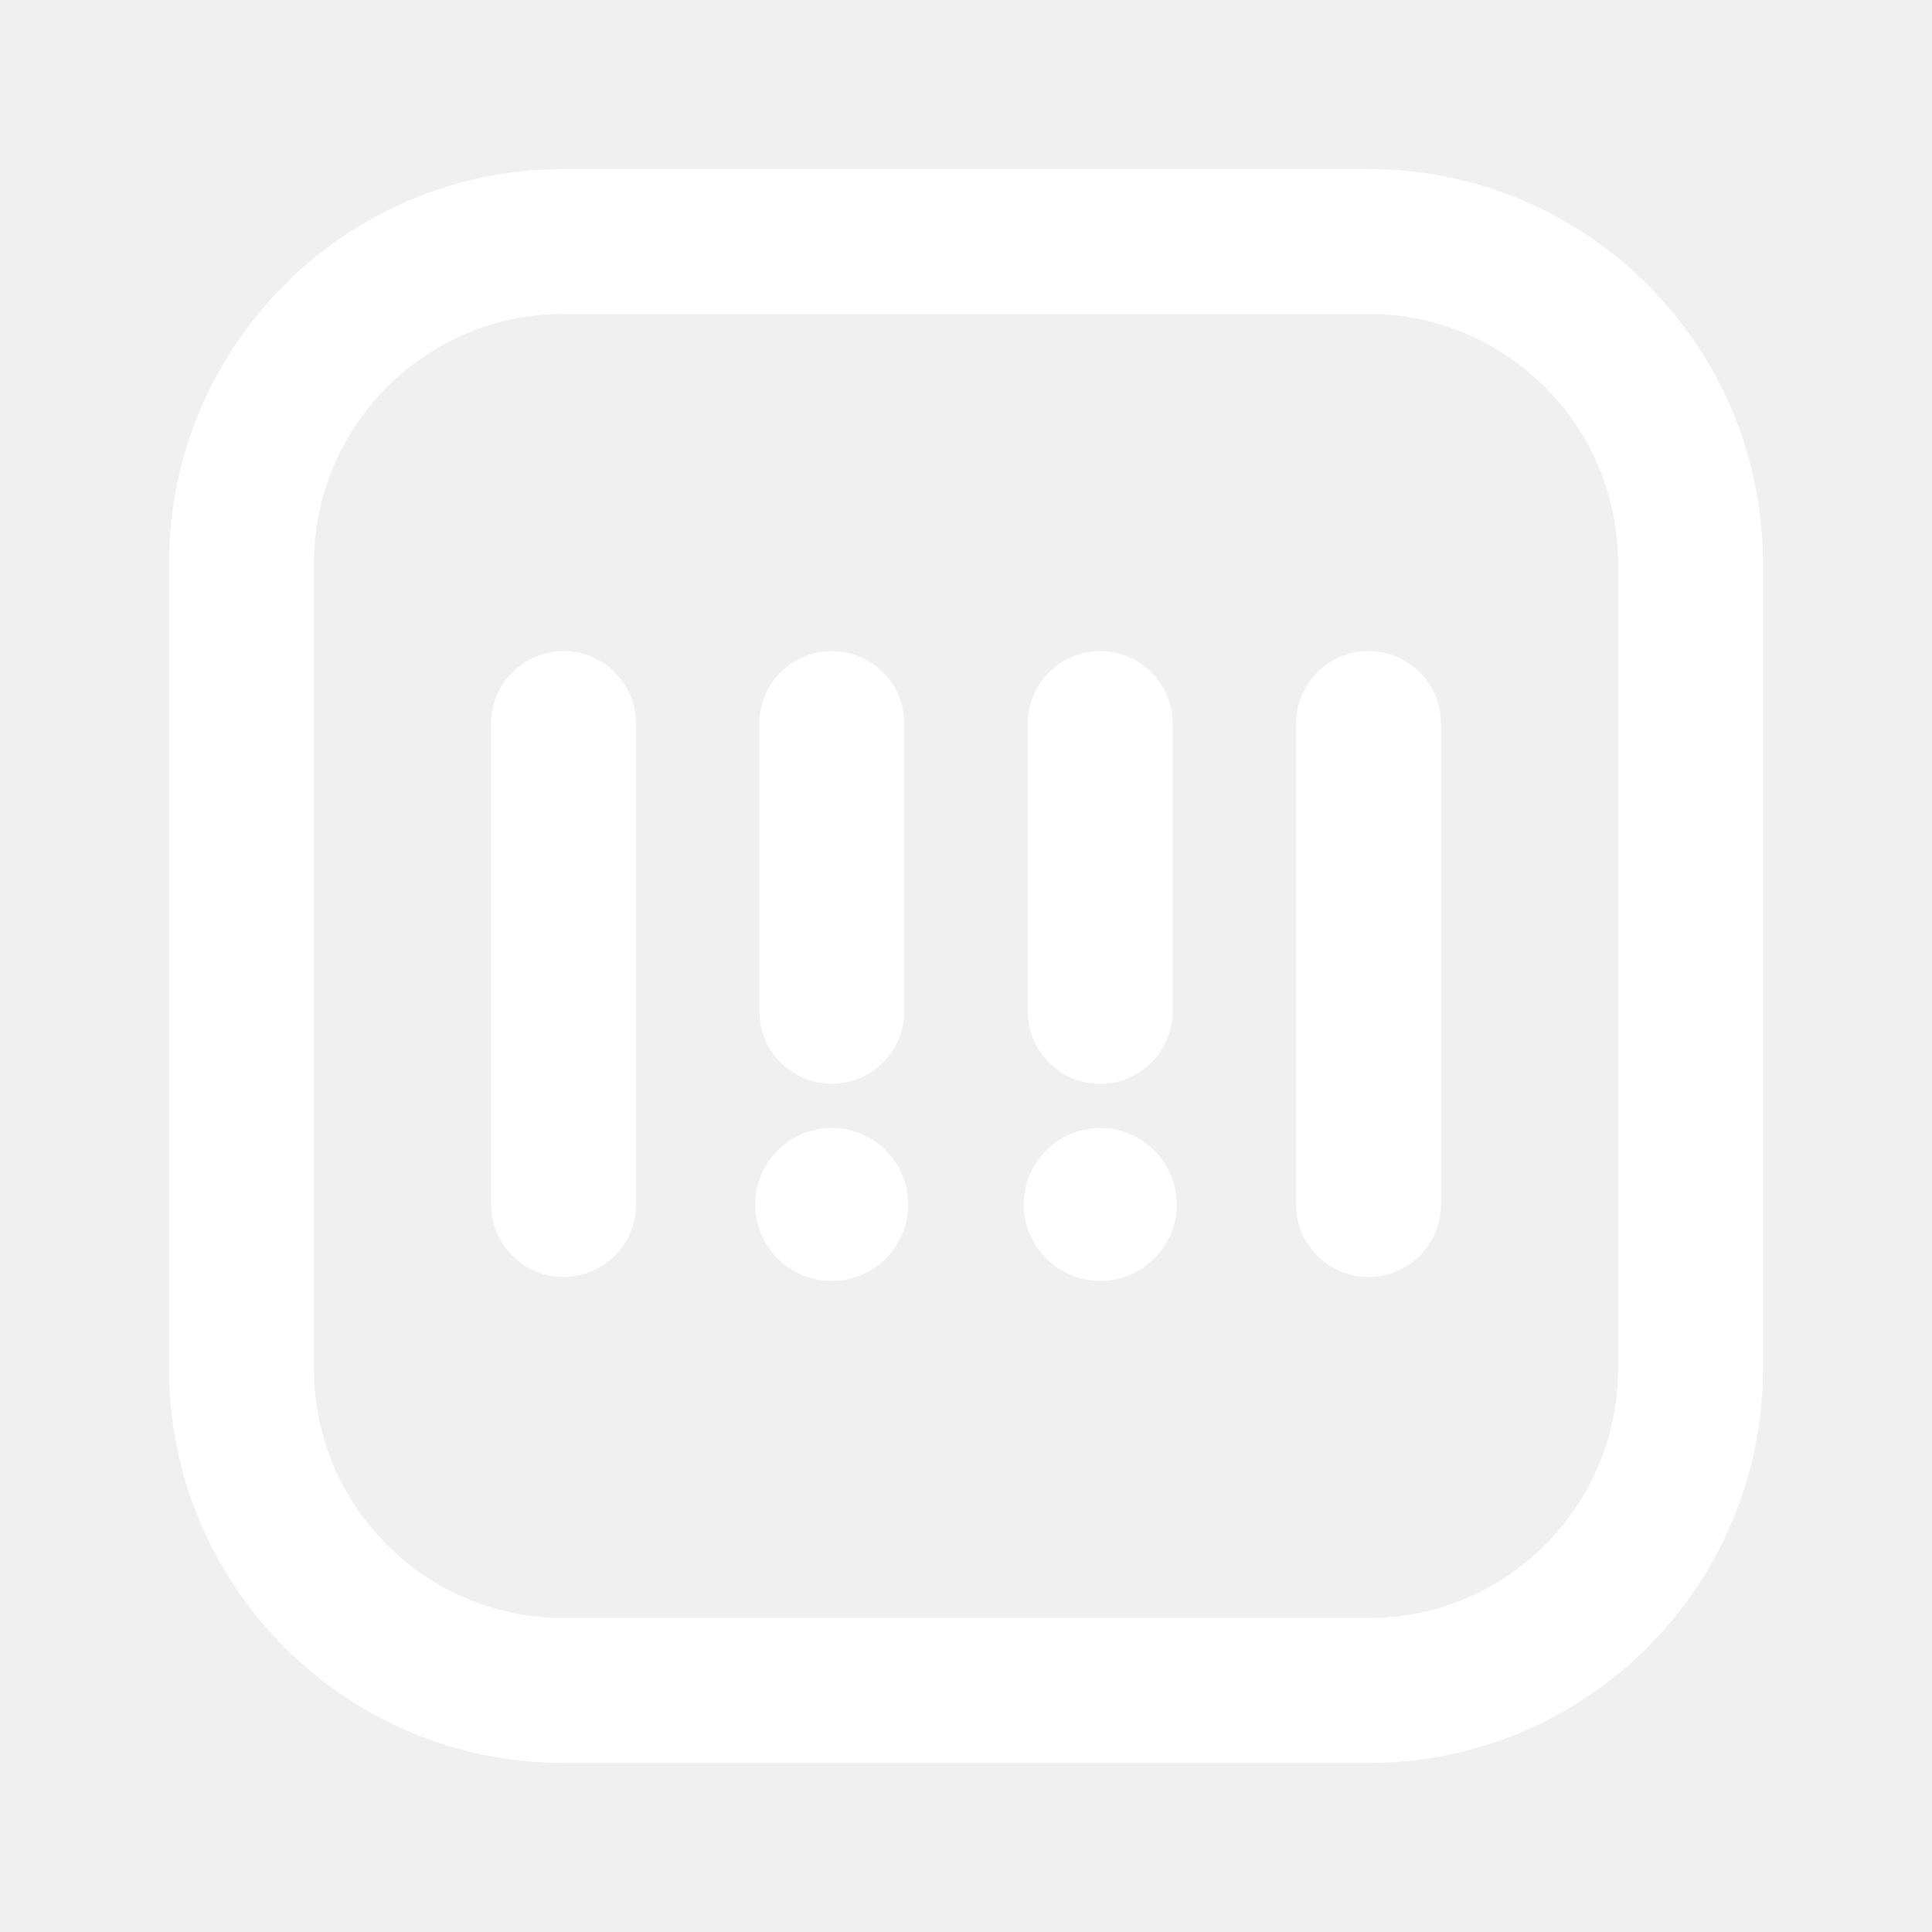
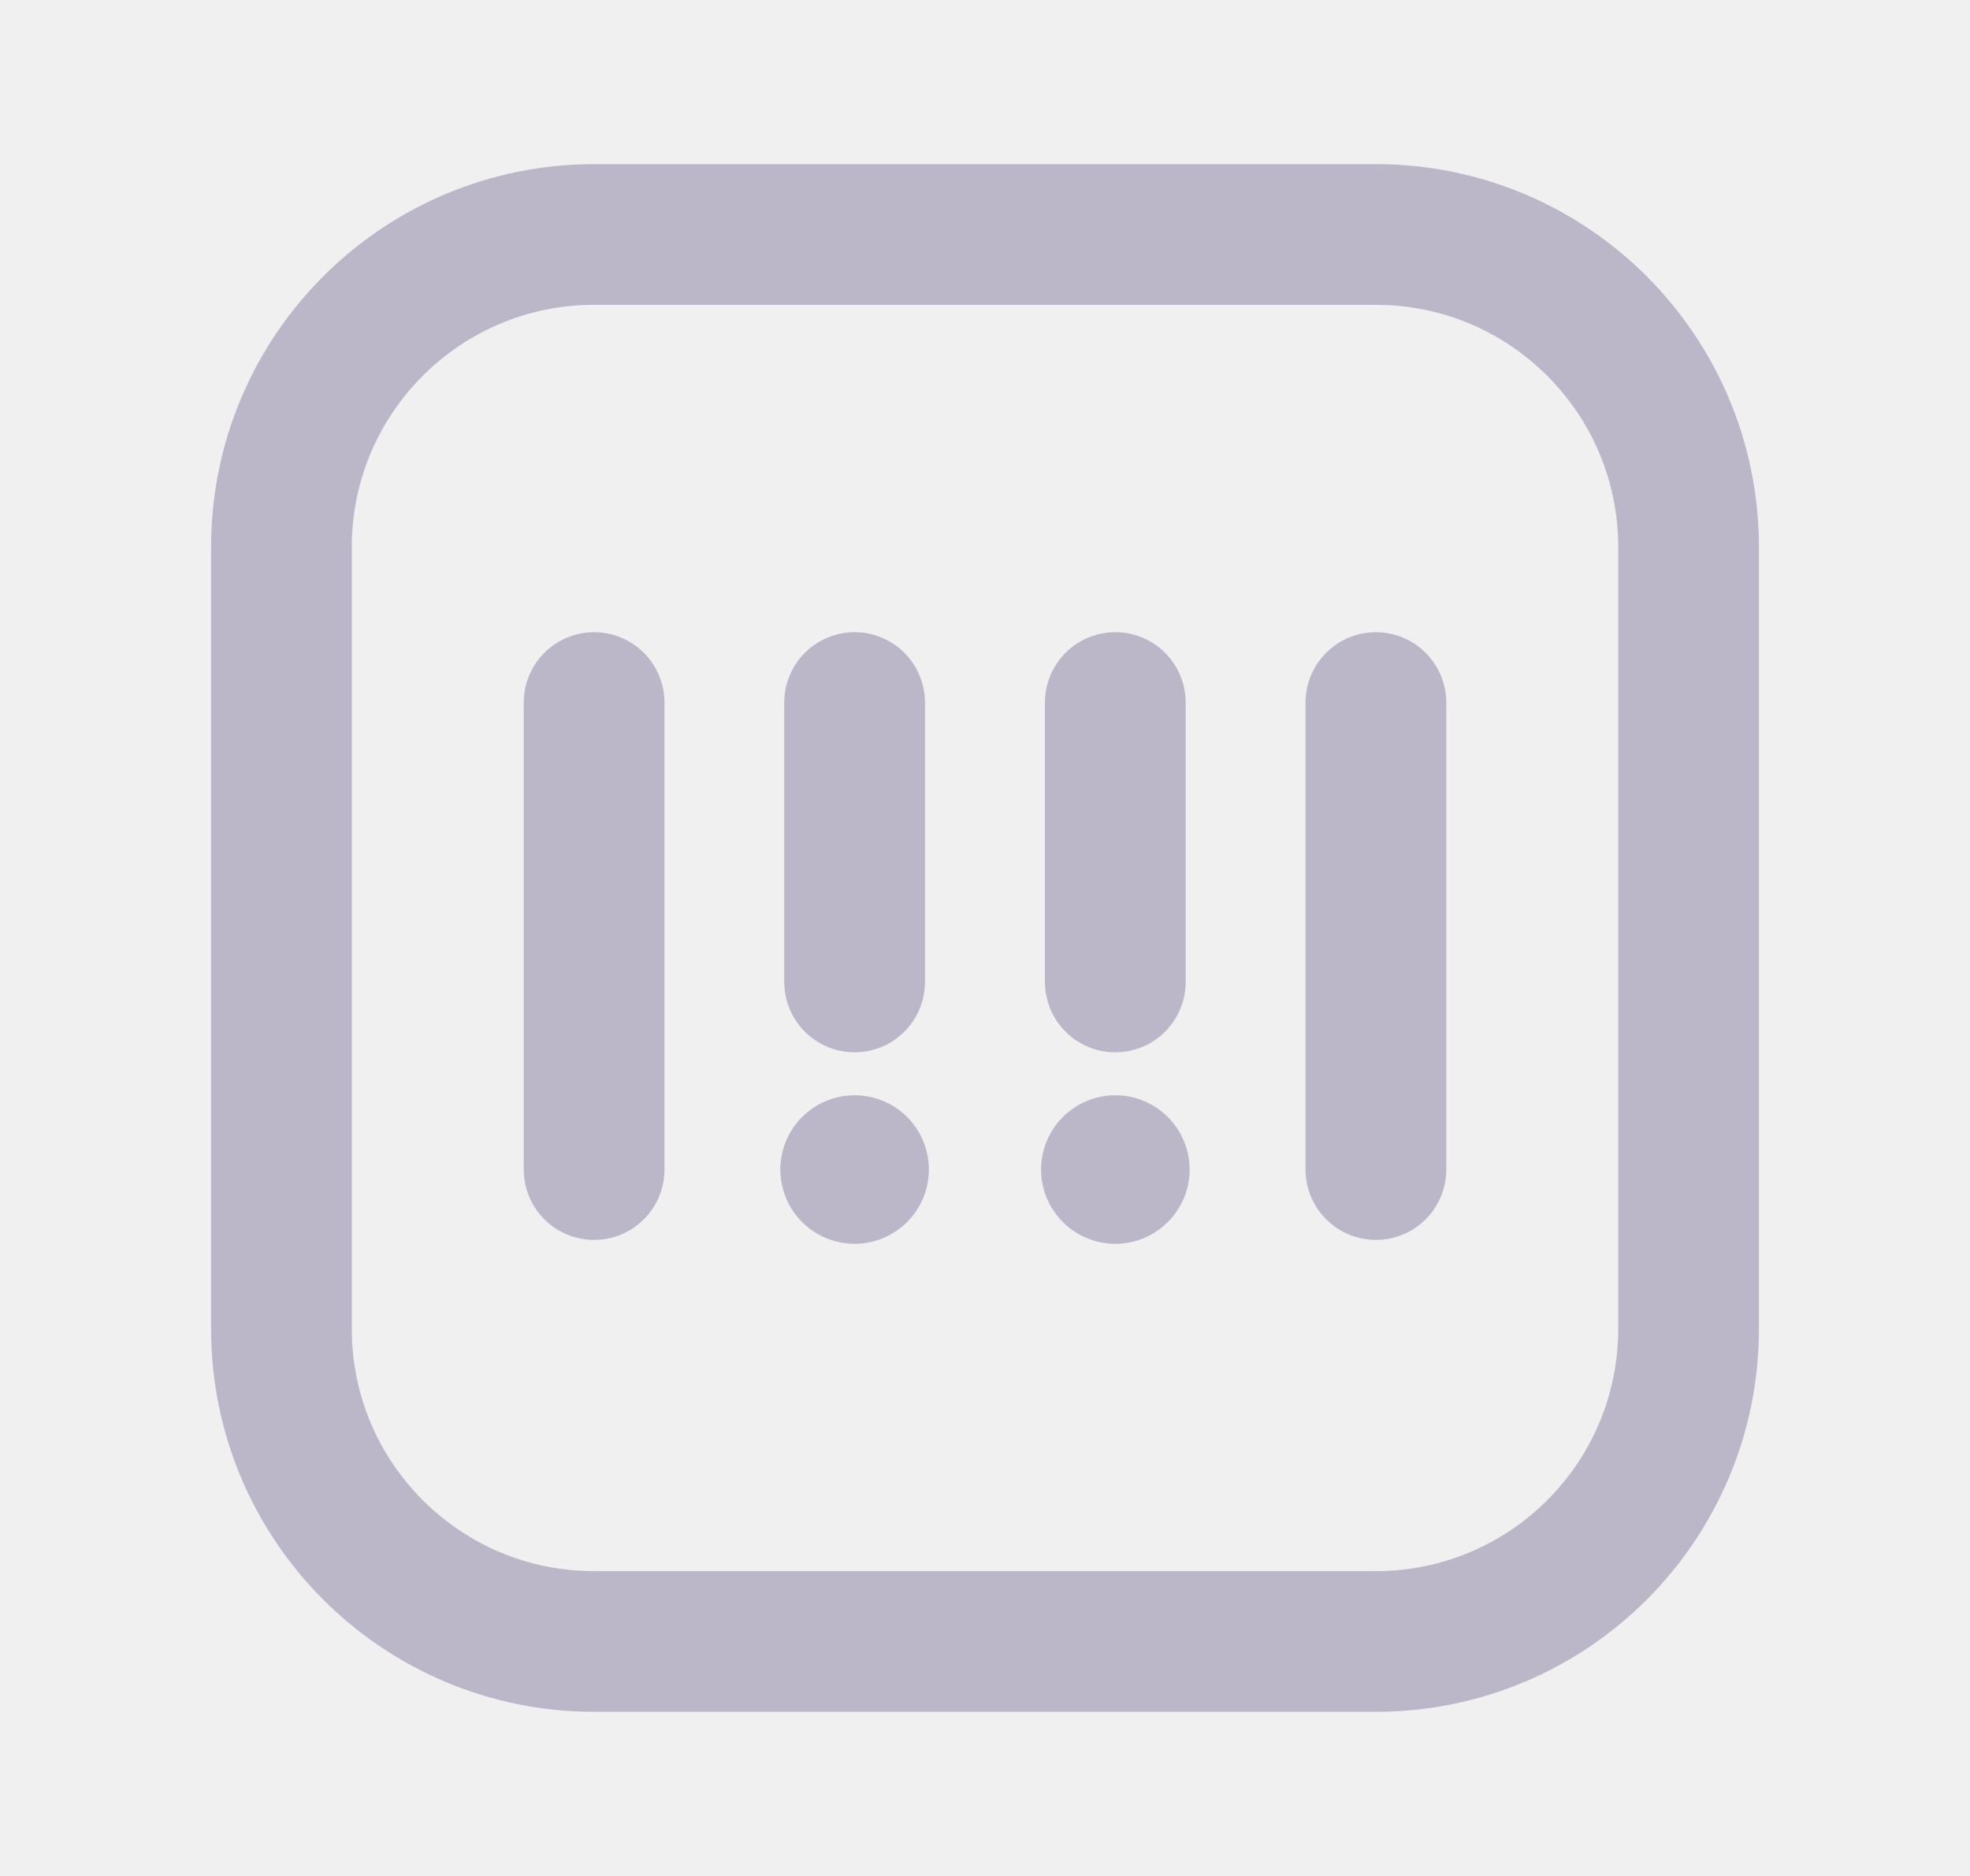
- <svg xmlns="http://www.w3.org/2000/svg" width="20" height="20" viewBox="0 0 20 20" fill="none">
-   <g id="Group">
-     <g id="Group_2">
-       <path id="Path" d="M8.64 12.439C8.656 12.456 8.656 12.482 8.64 12.498C8.623 12.515 8.597 12.515 8.58 12.498C8.564 12.482 8.564 12.456 8.58 12.439C8.597 12.422 8.624 12.423 8.64 12.439" stroke="white" stroke-width="1.5" stroke-linecap="round" stroke-linejoin="round" />
-       <path id="Path_2" d="M11.419 12.439C11.436 12.456 11.436 12.482 11.419 12.498C11.402 12.515 11.376 12.515 11.36 12.498C11.343 12.482 11.343 12.456 11.36 12.439C11.376 12.422 11.403 12.423 11.419 12.439" stroke="white" stroke-width="1.5" stroke-linecap="round" stroke-linejoin="round" />
-       <path id="Path_3" d="M14.167 7.49V12.469" stroke="white" stroke-width="1.5" stroke-linecap="round" stroke-linejoin="round" />
-       <path id="Path_4" d="M5.834 7.49V12.469" stroke="white" stroke-width="1.5" stroke-linecap="round" stroke-linejoin="round" />
-       <path id="Path_5" d="M11.389 7.49V10.469" stroke="white" stroke-width="1.5" stroke-linecap="round" stroke-linejoin="round" />
-       <path id="Path_6" d="M8.611 7.49V10.469" stroke="white" stroke-width="1.5" stroke-linecap="round" stroke-linejoin="round" />
-       <path id="Path_7" fill-rule="evenodd" clip-rule="evenodd" d="M14.167 17.5H5.833C3.993 17.5 2.5 16.008 2.5 14.167V5.833C2.5 3.993 3.993 2.5 5.833 2.5H14.167C16.008 2.5 17.5 3.993 17.5 5.833V14.167C17.5 16.008 16.008 17.5 14.167 17.5Z" stroke="white" stroke-width="1.5" stroke-linecap="round" stroke-linejoin="round" />
-     </g>
-   </g>
+ <svg xmlns="http://www.w3.org/2000/svg" width="21" height="20" viewBox="0 0 21 20" fill="none">
+   <path d="M9.14 12.439C9.156 12.456 9.156 12.482 9.14 12.498C9.123 12.515 9.097 12.515 9.08 12.498C9.064 12.482 9.064 12.456 9.08 12.439C9.097 12.422 9.124 12.423 9.14 12.439" stroke="#BBB7C9" stroke-width="1.5" stroke-linecap="round" stroke-linejoin="round" />
+   <path d="M11.919 12.439C11.936 12.456 11.936 12.482 11.919 12.498C11.902 12.515 11.876 12.515 11.86 12.498C11.843 12.482 11.843 12.456 11.86 12.439C11.876 12.422 11.903 12.423 11.919 12.439" stroke="#BBB7C9" stroke-width="1.5" stroke-linecap="round" stroke-linejoin="round" />
+   <path d="M14.667 7.49V12.469" stroke="#BBB7C9" stroke-width="1.5" stroke-linecap="round" stroke-linejoin="round" />
+   <path d="M6.333 7.49V12.469" stroke="#BBB7C9" stroke-width="1.5" stroke-linecap="round" stroke-linejoin="round" />
+   <path d="M11.889 7.49V10.469" stroke="#BBB7C9" stroke-width="1.5" stroke-linecap="round" stroke-linejoin="round" />
+   <path d="M9.11 7.49V10.469" stroke="#BBB7C9" stroke-width="1.5" stroke-linecap="round" stroke-linejoin="round" />
+   <path fill-rule="evenodd" clip-rule="evenodd" d="M14.667 17.5H6.333C4.492 17.5 3 16.008 3 14.167V5.833C3 3.993 4.492 2.5 6.333 2.5H14.667C16.508 2.5 18 3.993 18 5.833V14.167C18 16.008 16.508 17.5 14.667 17.5Z" stroke="#BBB7C9" stroke-width="1.5" stroke-linecap="round" stroke-linejoin="round" />
</svg>
